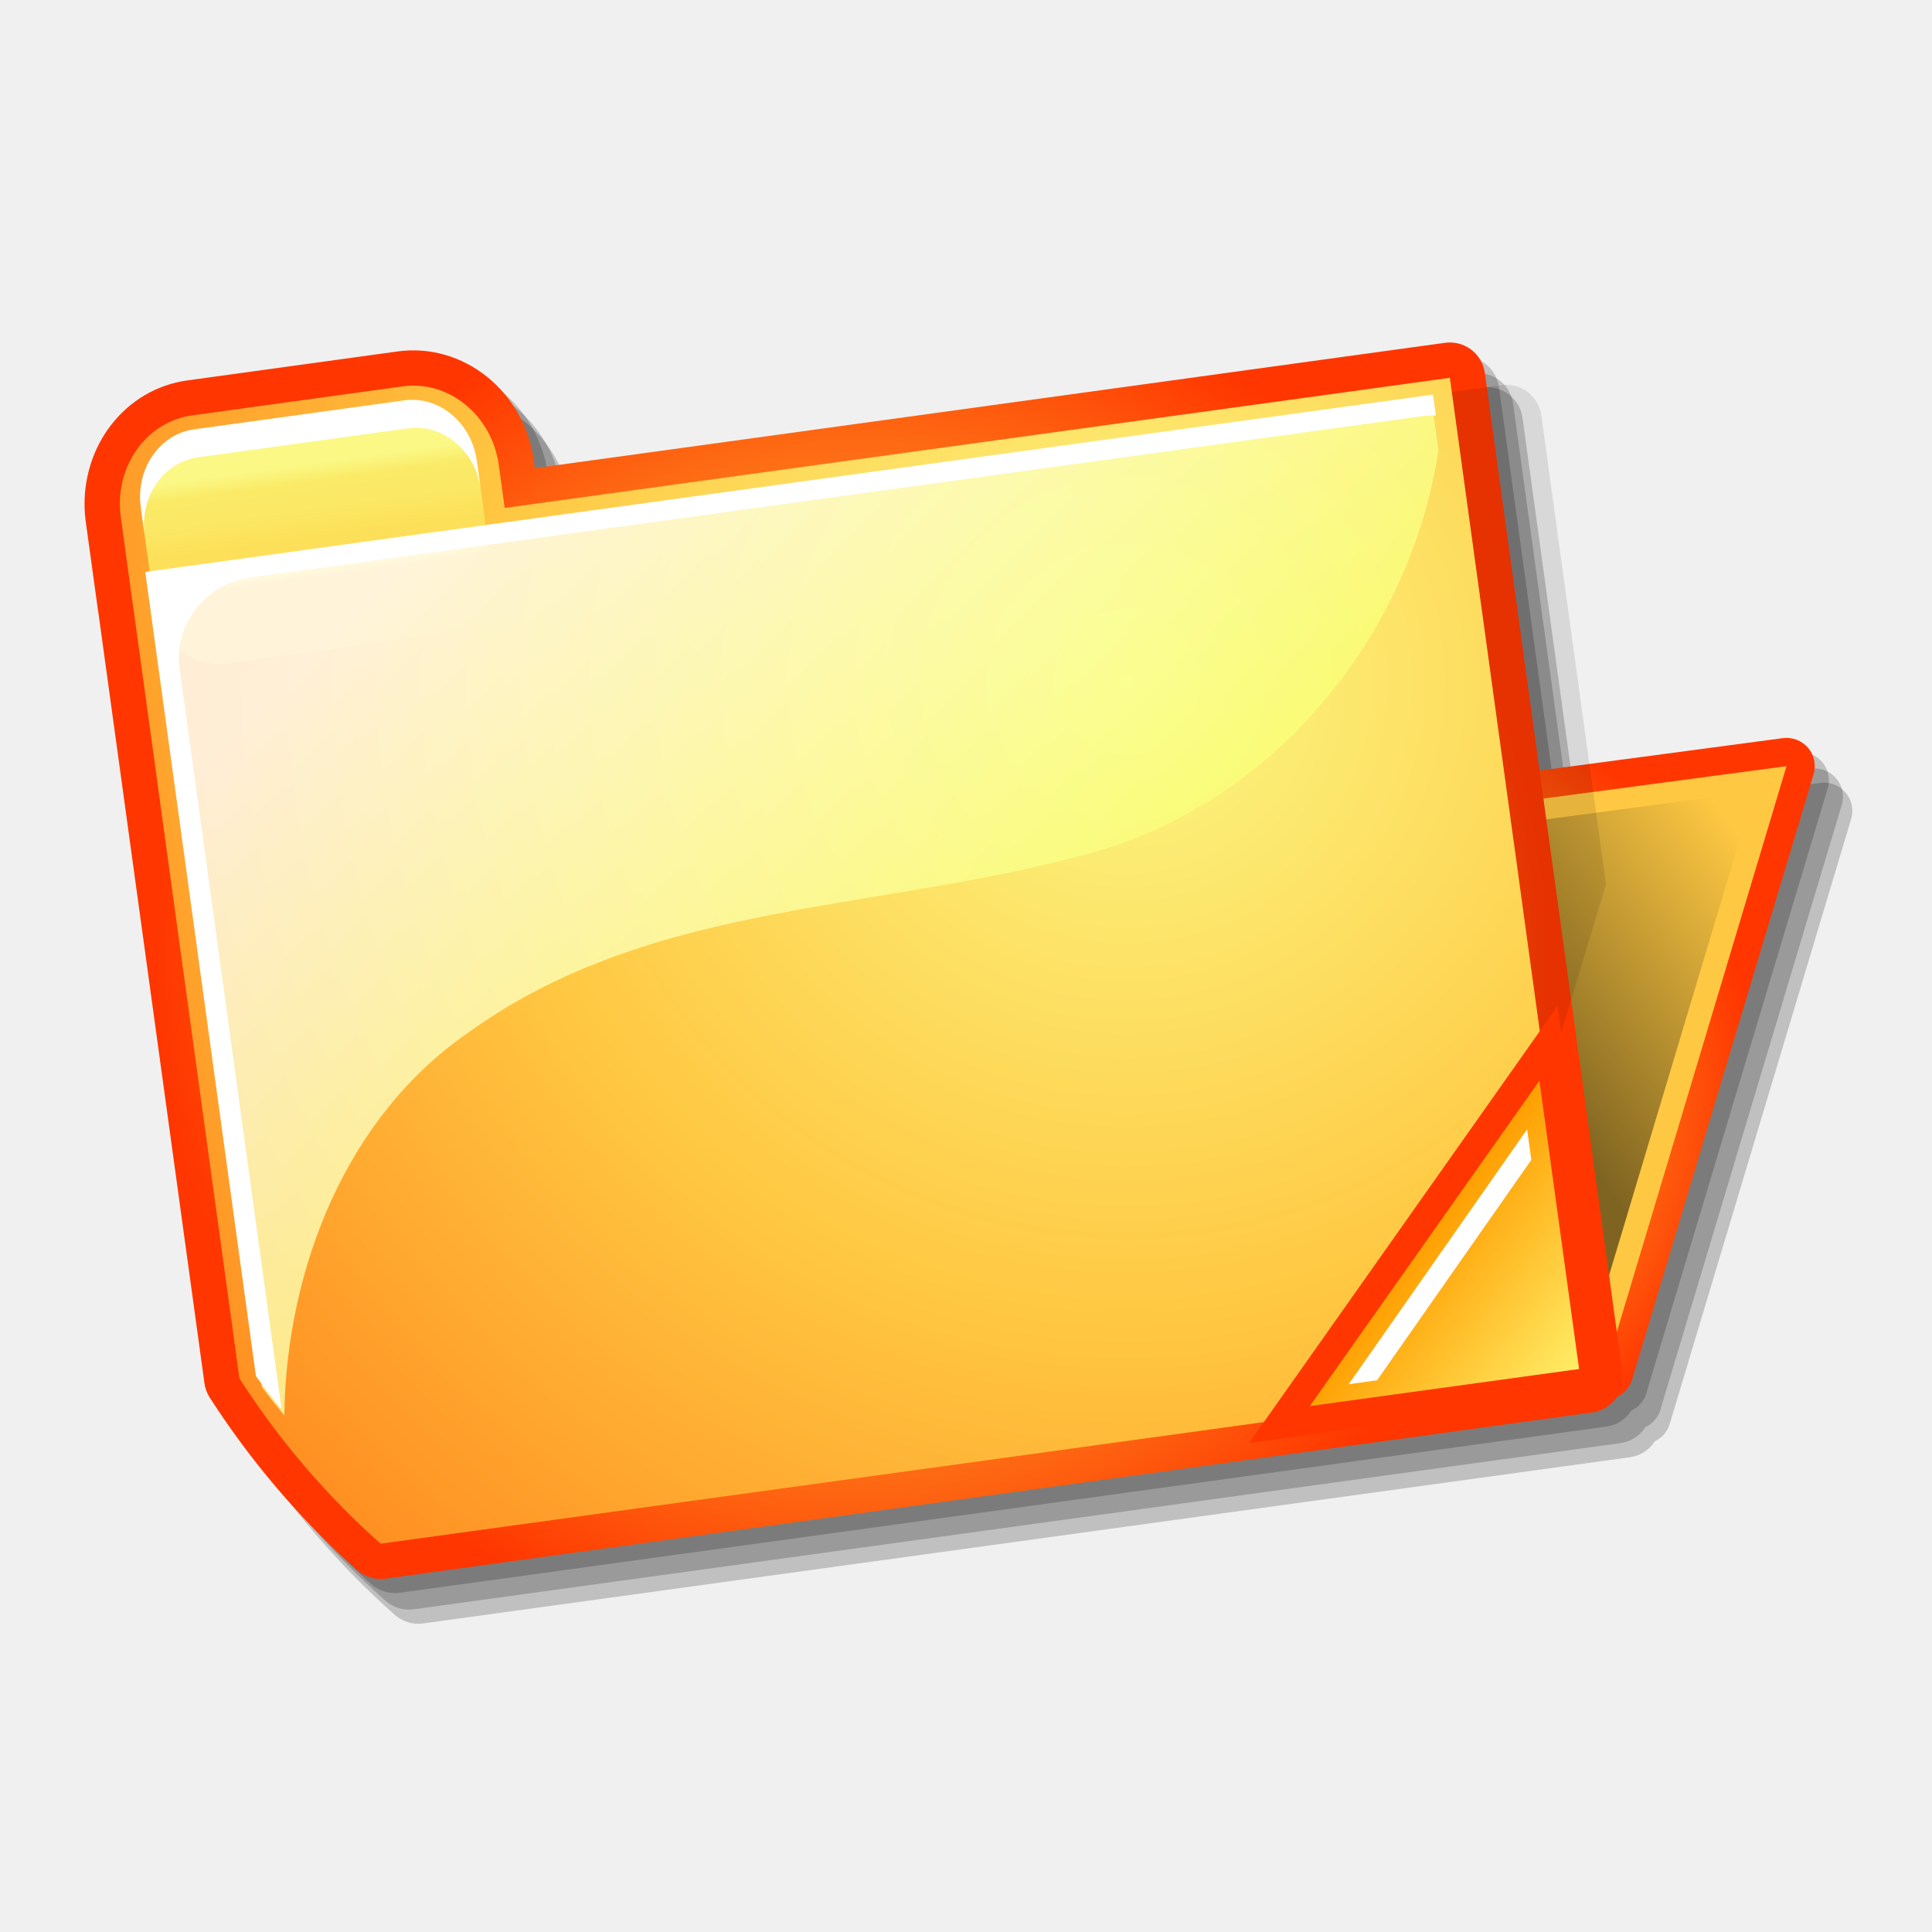
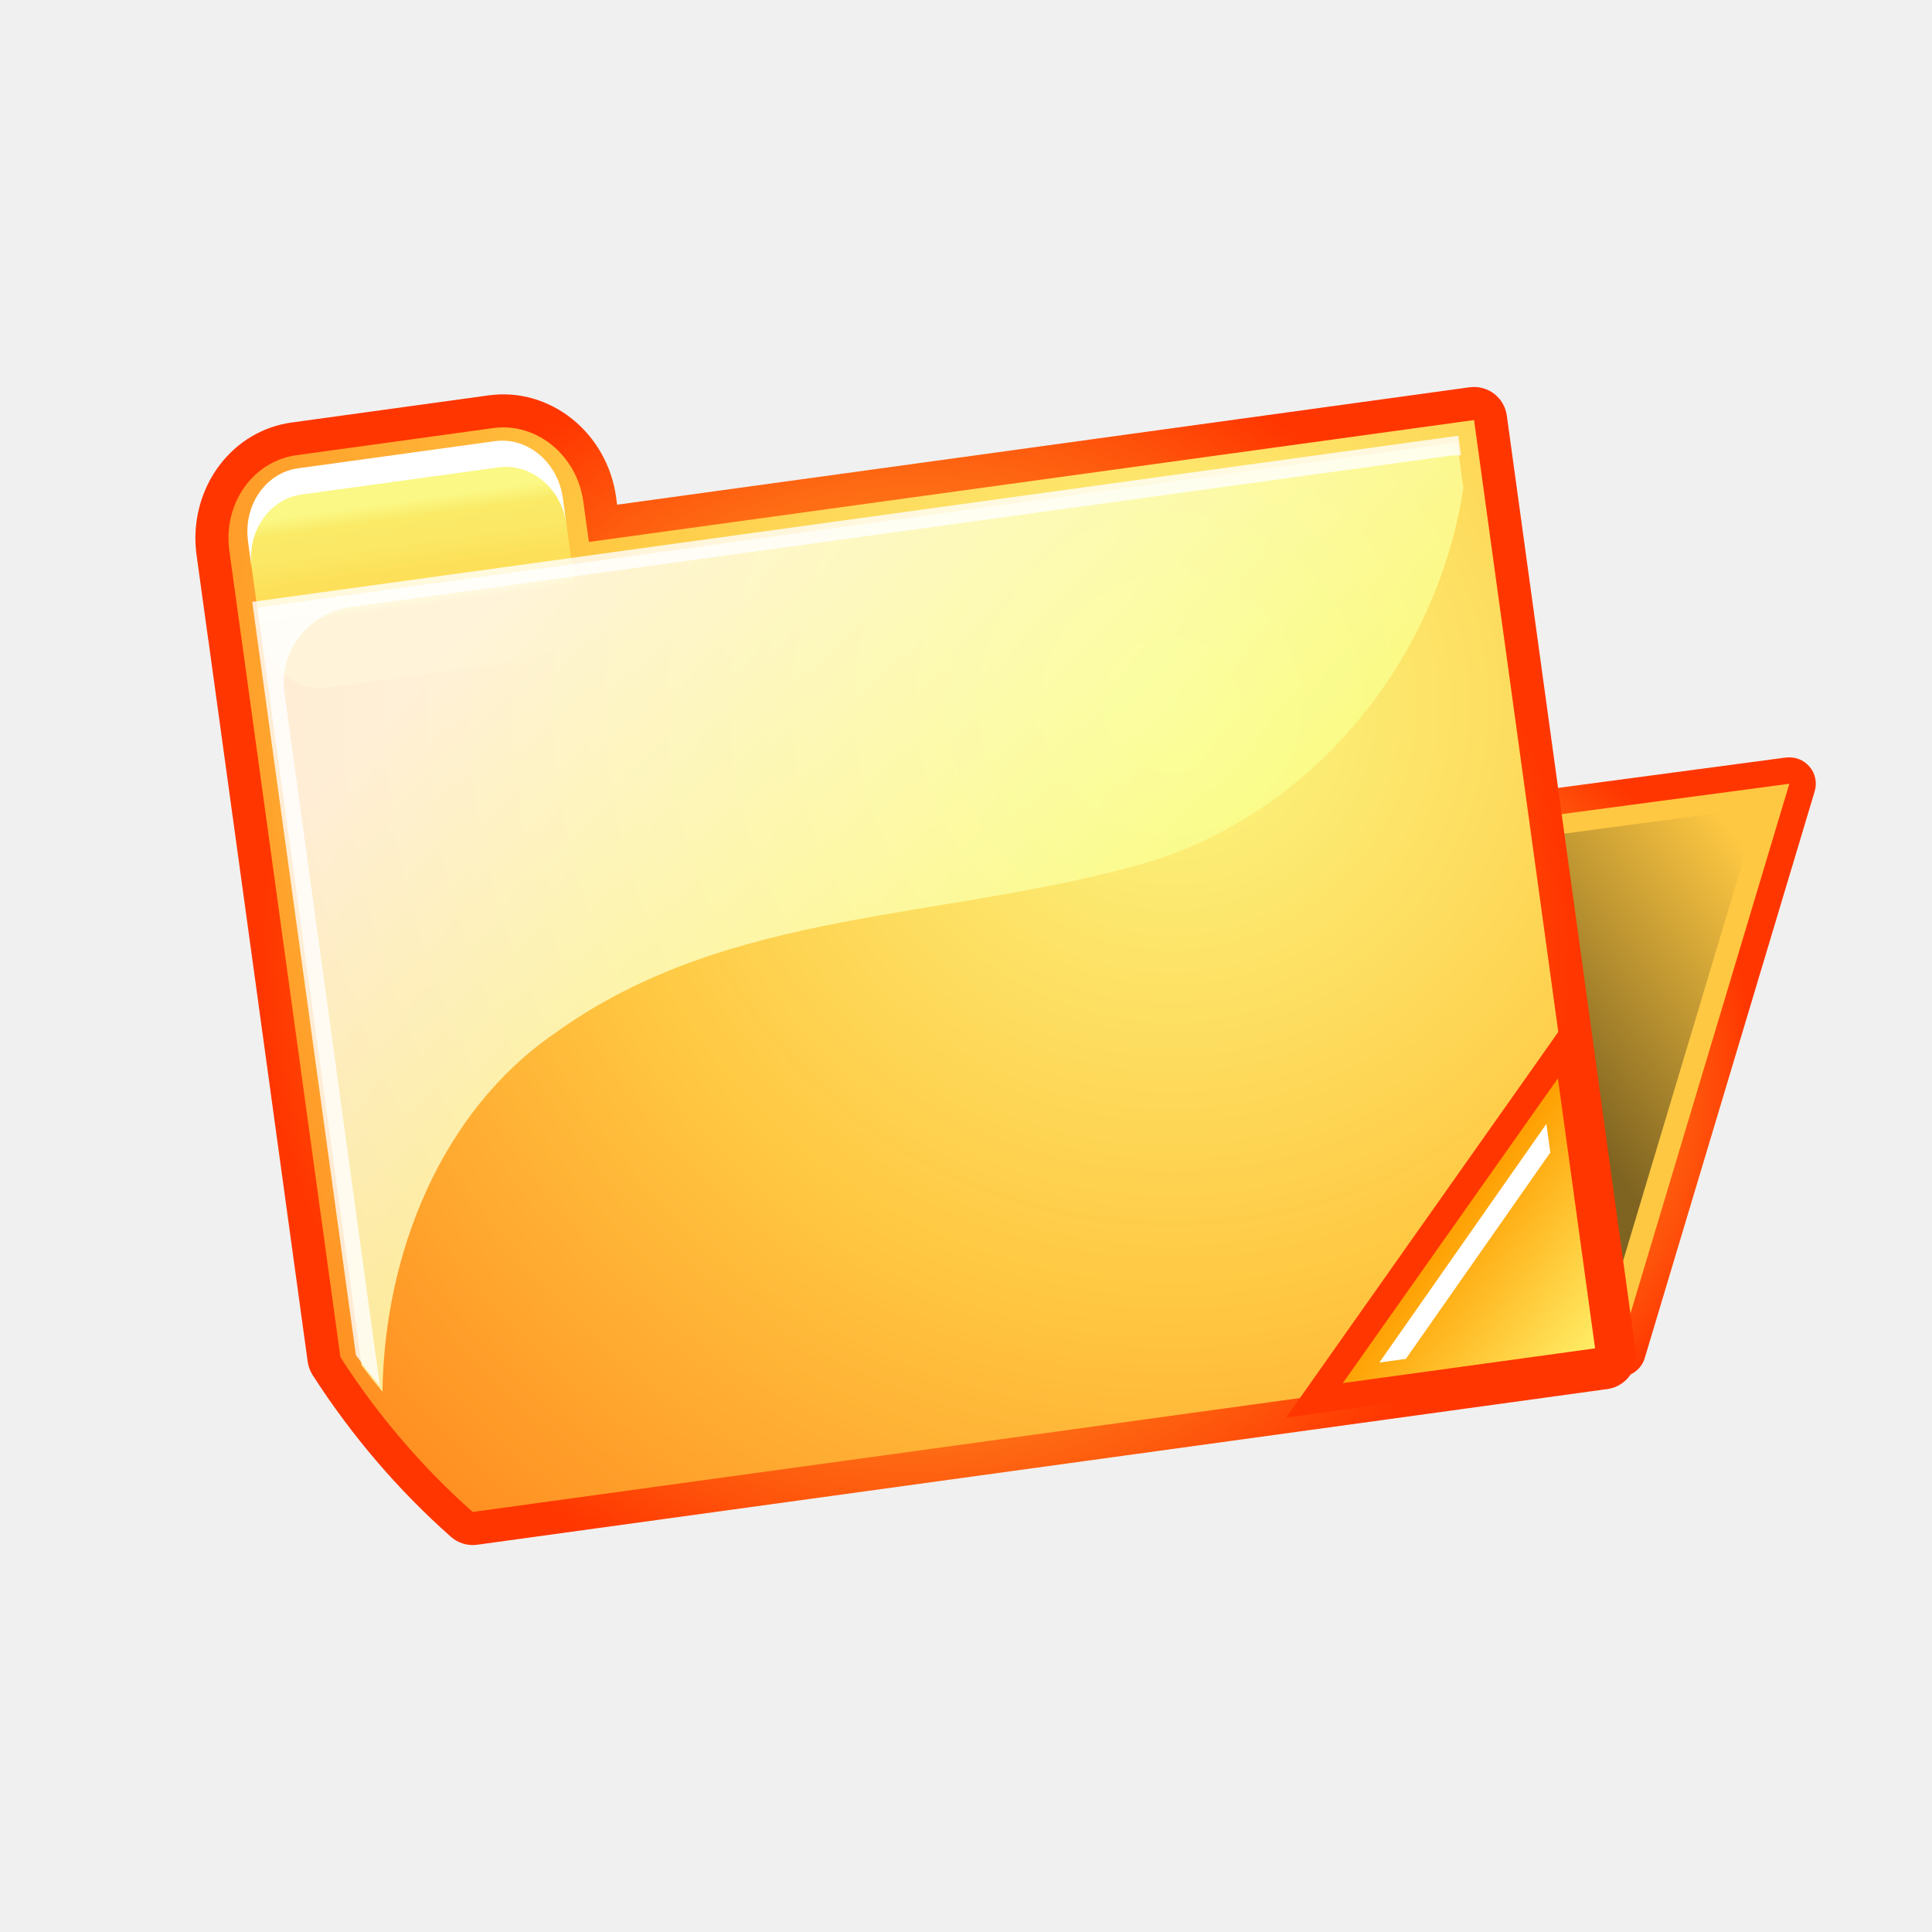
- <svg xmlns="http://www.w3.org/2000/svg" xmlns:xlink="http://www.w3.org/1999/xlink" width="128" height="128" viewBox="0 0 128 128" style="overflow:visible" xml:space="preserve" id="svg548" version="1.1">
-   <defs id="defs664">
-     <linearGradient xlink:href="#XMLID_25_" id="linearGradient2890" gradientUnits="userSpaceOnUse" x1="16.371" y1="14.877" x2="43.507" y2="33.664" />
-     <linearGradient xlink:href="#XMLID_25_" id="linearGradient2892" gradientUnits="userSpaceOnUse" x1="16.371" y1="14.877" x2="43.507" y2="33.664" />
-     <radialGradient gradientUnits="userSpaceOnUse" gradientTransform="matrix(0.3749,0,0,0.375,14.9959,15)" fy="47.092" fx="49.904" r="30.084" cy="47.092" cx="49.904" id="XMLID_15_">
-       <stop id="stop555" style="stop-color:#fbfd4a;stop-opacity:1;" offset="0" />
-       <stop id="stop556" style="stop-color:#ff3600;stop-opacity:1;" offset="1" />
+ <svg xmlns="http://www.w3.org/2000/svg" xmlns:xlink="http://www.w3.org/1999/xlink" width="80" height="80" viewBox="0 0 80 80" id="svg6662" version="1.1">
+   <defs id="defs6664">
+     <radialGradient xlink:href="#XMLID_15_" id="radialGradient5729" gradientUnits="userSpaceOnUse" gradientTransform="matrix(0.5475437,0,0,0.5476898,1037.977,458.3946)" cx="49.904" cy="47.092" fx="49.904" fy="47.092" r="30.084" />
+     <radialGradient id="XMLID_15_" cx="49.904" cy="47.092" r="30.084" fx="49.904" fy="47.092" gradientTransform="matrix(0.3749,0,0,0.375,14.9959,15)" gradientUnits="userSpaceOnUse">
+       <stop offset="0" style="stop-color:#fbfd4a;stop-opacity:1;" id="stop555" />
+       <stop offset="1" style="stop-color:#ff3600;stop-opacity:1;" id="stop556" />
    </radialGradient>
-     <linearGradient y2="40.927" x2="33.705" y1="29.923" x1="33.705" gradientUnits="userSpaceOnUse" id="XMLID_16_">
-       <stop id="stop562" style="stop-color:#ffc842;stop-opacity:1;" offset="0" />
-       <stop id="stop563" style="stop-color:#ffc842;stop-opacity:1;" offset="1" />
+     <linearGradient xlink:href="#XMLID_16_" id="linearGradient5731" gradientUnits="userSpaceOnUse" gradientTransform="matrix(1.460506,0,0,1.460506,1016.076,436.487)" x1="33.705" y1="29.923" x2="33.705" y2="40.927" />
+     <linearGradient id="XMLID_16_" gradientUnits="userSpaceOnUse" x1="33.705" y1="29.923" x2="33.705" y2="40.927">
+       <stop offset="0" style="stop-color:#ffc842;stop-opacity:1;" id="stop562" />
+       <stop offset="1" style="stop-color:#ffc842;stop-opacity:1;" id="stop563" />
    </linearGradient>
-     <linearGradient y2="29.578" x2="36.869" y1="24.517" x1="43.617" gradientUnits="userSpaceOnUse" id="XMLID_17_">
-       <stop id="stop569" style="stop-color:#ffc842;stop-opacity:1;" offset="0" />
-       <stop id="stop570" style="stop-color:#000000" offset="1" />
+     <linearGradient xlink:href="#XMLID_17_" id="linearGradient5733" gradientUnits="userSpaceOnUse" gradientTransform="matrix(1.460506,0,0,1.460506,1016.076,436.487)" x1="43.617" y1="24.517" x2="36.869" y2="29.578" />
+     <linearGradient id="XMLID_17_" gradientUnits="userSpaceOnUse" x1="43.617" y1="24.517" x2="36.869" y2="29.578">
+       <stop offset="0" style="stop-color:#ffc842;stop-opacity:1;" id="stop569" />
+       <stop offset="1" style="stop-color:#000000" id="stop570" />
    </linearGradient>
-     <linearGradient gradientTransform="matrix(0.9573,0.289,-0.289,0.9573,14.7332,63.9165)" y2="-47.087" x2="15.653" y1="-47.087" x1="-12.502" gradientUnits="userSpaceOnUse" id="XMLID_18_">
-       <stop id="stop578" style="stop-color:#888888" offset="0" />
-       <stop id="stop579" style="stop-color:#555555" offset="1" />
+     <radialGradient xlink:href="#XMLID_20_" id="radialGradient5735" gradientUnits="userSpaceOnUse" gradientTransform="matrix(0.5475437,0,0,0.5476898,1037.977,458.3946)" cx="16.352" cy="37.996" fx="16.352" fy="37.996" r="49.415" />
+     <radialGradient id="XMLID_20_" cx="16.352" cy="37.996" r="49.415" fx="16.352" fy="37.996" gradientTransform="matrix(0.3749,0,0,0.375,14.9959,15)" gradientUnits="userSpaceOnUse">
+       <stop offset="0" style="stop-color:#fbfd4a;stop-opacity:1;" id="stop594" />
+       <stop offset="1" style="stop-color:#ff3600;stop-opacity:1;" id="stop595" />
+     </radialGradient>
+     <radialGradient xlink:href="#XMLID_21_" id="radialGradient5737" gradientUnits="userSpaceOnUse" gradientTransform="matrix(0.542432,-0.07477791,0.07463186,0.542578,1035.452,461.4431)" cx="38.168" cy="18.062" fx="38.168" fy="18.062" r="90.268" />
+     <radialGradient id="XMLID_21_" cx="38.168" cy="18.062" r="90.268" fx="38.168" fy="18.062" gradientTransform="matrix(0.3714,-0.0512,0.0511,0.3715,13.2666,17.0873)" gradientUnits="userSpaceOnUse">
+       <stop offset="0" style="stop-color:#fbf885;stop-opacity:1;" id="stop602" />
+       <stop offset="0.5" style="stop-color:#ffc842;stop-opacity:1;" id="stop603" />
+       <stop offset="1" style="stop-color:#ff8119;stop-opacity:1;" id="stop604" />
+     </radialGradient>
+     <linearGradient xlink:href="#XMLID_22_" id="linearGradient5739" gradientUnits="userSpaceOnUse" gradientTransform="matrix(1.446923,-0.199213,0.199213,1.446923,1009.338,444.6172)" x1="9.663" y1="14.929" x2="9.663" y2="11.929" />
+     <linearGradient id="XMLID_22_" gradientUnits="userSpaceOnUse" x1="9.663" y1="14.929" x2="9.663" y2="11.929" gradientTransform="matrix(0.9907,-0.1364,0.1364,0.9907,-4.6134,5.5667)">
+       <stop offset="0" style="stop-color:#ffc842;stop-opacity:1;" id="stop612" />
+       <stop offset="0.055" style="stop-color:#ffdd57;stop-opacity:1;" id="stop613" />
+       <stop offset="0.344" style="stop-color:#fde059;stop-opacity:1;" id="stop614" />
+       <stop offset="0.608" style="stop-color:#fbe865;stop-opacity:1;" id="stop615" />
+       <stop offset="0.835" style="stop-color:#faea66;stop-opacity:1;" id="stop616" />
+       <stop offset="1" style="stop-color:#fbf885;stop-opacity:1;" id="stop617" />
    </linearGradient>
-     <linearGradient gradientTransform="matrix(0.9573,0.289,-0.289,0.9573,14.7332,63.9165)" y2="-21.141" x2="27.521" y1="-52.919" x1="-4.256" gradientUnits="userSpaceOnUse" id="XMLID_19_">
-       <stop id="stop586" style="stop-color:#FFFFFF" offset="0" />
-       <stop id="stop587" style="stop-color:#fbf885;stop-opacity:1;" offset="1" />
+     <linearGradient xlink:href="#XMLID_23_" id="linearGradient5741" gradientUnits="userSpaceOnUse" gradientTransform="matrix(1.446923,-0.199213,0.199213,1.446923,1009.338,444.6172)" x1="13.461" y1="13.736" x2="29.194" y2="33.045" />
+     <linearGradient id="XMLID_23_" gradientUnits="userSpaceOnUse" x1="13.461" y1="13.736" x2="29.054" y2="34.062" gradientTransform="matrix(0.9907,-0.1364,0.1364,0.9907,-4.6134,5.5667)">
+       <stop offset="0" style="stop-color:#FFFFFF" id="stop623" />
+       <stop offset="1" style="stop-color:#f9ff72;stop-opacity:1" id="stop624" />
    </linearGradient>
-     <radialGradient gradientUnits="userSpaceOnUse" gradientTransform="matrix(0.3749,0,0,0.375,14.9959,15)" fy="37.996" fx="16.352" r="49.415" cy="37.996" cx="16.352" id="XMLID_20_">
-       <stop id="stop594" style="stop-color:#fbfd4a;stop-opacity:1;" offset="0" />
-       <stop id="stop595" style="stop-color:#ff3600;stop-opacity:1;" offset="1" />
-     </radialGradient>
-     <radialGradient gradientUnits="userSpaceOnUse" gradientTransform="matrix(0.3714,-0.0512,0.0511,0.3715,13.2666,17.0873)" fy="18.062" fx="38.168" r="90.268" cy="18.062" cx="38.168" id="XMLID_21_">
-       <stop id="stop602" style="stop-color:#fbf885;stop-opacity:1;" offset="0" />
-       <stop id="stop603" style="stop-color:#ffc842;stop-opacity:1;" offset="0.5" />
-       <stop id="stop604" style="stop-color:#ff8119;stop-opacity:1;" offset="1" />
-     </radialGradient>
-     <linearGradient gradientTransform="matrix(0.9907,-0.1364,0.1364,0.9907,-4.6134,5.5667)" y2="11.929" x2="9.663" y1="14.929" x1="9.663" gradientUnits="userSpaceOnUse" id="XMLID_22_">
-       <stop id="stop612" style="stop-color:#ffc842;stop-opacity:1;" offset="0" />
-       <stop id="stop613" style="stop-color:#ffdd57;stop-opacity:1;" offset="0.055" />
-       <stop id="stop614" style="stop-color:#fde059;stop-opacity:1;" offset="0.344" />
-       <stop id="stop615" style="stop-color:#fbe865;stop-opacity:1;" offset="0.608" />
-       <stop id="stop616" style="stop-color:#faea66;stop-opacity:1;" offset="0.835" />
-       <stop id="stop617" style="stop-color:#fbf885;stop-opacity:1;" offset="1" />
+     <linearGradient xlink:href="#XMLID_28_" id="linearGradient5743" gradientUnits="userSpaceOnUse" x1="41.545" y1="40.628" x2="36.144" y2="36.65" />
+     <linearGradient id="XMLID_28_" gradientUnits="userSpaceOnUse" x1="41.545" y1="40.628" x2="36.144" y2="36.65">
+       <stop offset="0" style="stop-color:#ffff7e;stop-opacity:1;" id="stop655" />
+       <stop offset="1" style="stop-color:#ff9e00;stop-opacity:1;" id="stop656" />
    </linearGradient>
-     <linearGradient gradientTransform="matrix(0.9907,-0.1364,0.1364,0.9907,-4.6134,5.5667)" y2="34.062" x2="29.054" y1="13.736" x1="13.461" gradientUnits="userSpaceOnUse" id="XMLID_23_">
-       <stop id="stop623" style="stop-color:#FFFFFF" offset="0" />
-       <stop id="stop624" style="stop-color:#f8ff51;stop-opacity:1;" offset="1" />
-     </linearGradient>
-     <linearGradient y2="44.434" x2="49.274" y1="19.907" x1="24.747" gradientUnits="userSpaceOnUse" id="XMLID_24_">
-       <stop id="stop632" style="stop-color:#FFFFFF" offset="0" />
-       <stop id="stop633" style="stop-color:#f9ff4d;stop-opacity:1;" offset="1" />
-     </linearGradient>
-     <linearGradient y2="33.664" x2="43.507" y1="14.877" x1="16.371" gradientUnits="userSpaceOnUse" id="XMLID_25_">
-       <stop id="stop639" style="stop-color:#ffc842;stop-opacity:1;" offset="0" />
-       <stop id="stop640" style="stop-color:#d34900;stop-opacity:1;" offset="1" />
-     </linearGradient>
-     <linearGradient y2="26.704" x2="40.508" y1="26.704" x1="12.403" gradientUnits="userSpaceOnUse" id="XMLID_27_">
-       <stop id="stop647" style="stop-color:#888888" offset="0" />
-       <stop id="stop648" style="stop-color:#555555" offset="1" />
-     </linearGradient>
-     <linearGradient y2="36.65" x2="36.144" y1="40.628" x1="41.545" gradientUnits="userSpaceOnUse" id="XMLID_28_">
-       <stop id="stop655" style="stop-color:#ffff7e;stop-opacity:1;" offset="0" />
-       <stop id="stop656" style="stop-color:#ff9e00;stop-opacity:1;" offset="1" />
-     </linearGradient>
-     <linearGradient xlink:href="#XMLID_23_" id="linearGradient2957" gradientUnits="userSpaceOnUse" gradientTransform="matrix(0.9907,-0.1364,0.1364,0.9907,-4.6134,5.5667)" x1="13.461" y1="13.736" x2="29.054" y2="34.062" />
-     <linearGradient xlink:href="#XMLID_22_" id="linearGradient2960" gradientUnits="userSpaceOnUse" gradientTransform="matrix(0.9907,-0.1364,0.1364,0.9907,-4.6134,5.5667)" x1="9.663" y1="14.929" x2="9.663" y2="11.929" />
-     <radialGradient xlink:href="#XMLID_21_" id="radialGradient2963" gradientUnits="userSpaceOnUse" gradientTransform="matrix(0.3714,-0.0512,0.0511,0.3715,13.2666,17.0873)" cx="38.168" cy="18.062" fx="38.168" fy="18.062" r="90.268" />
-     <radialGradient xlink:href="#XMLID_20_" id="radialGradient2967" gradientUnits="userSpaceOnUse" gradientTransform="matrix(0.3749,0,0,0.375,14.9959,15)" cx="16.352" cy="37.996" fx="16.352" fy="37.996" r="49.415" />
-     <linearGradient xlink:href="#XMLID_17_" id="linearGradient2980" gradientUnits="userSpaceOnUse" x1="43.617" y1="24.517" x2="36.869" y2="29.578" />
-     <linearGradient xlink:href="#XMLID_16_" id="linearGradient2983" gradientUnits="userSpaceOnUse" x1="33.705" y1="29.923" x2="33.705" y2="40.927" />
-     <radialGradient xlink:href="#XMLID_15_" id="radialGradient2986" gradientUnits="userSpaceOnUse" gradientTransform="matrix(0.3749,0,0,0.375,14.9959,15)" cx="49.904" cy="47.092" fx="49.904" fy="47.092" r="30.084" />
  </defs>
-   <g id="g4219" transform="matrix(2.495166,0,0,2.495166,3.844545,-9.328561)">
-     <path style="opacity:0.2" d="M 47.465,24.783 C 47.3,24.59 47.048,24.492 46.795,24.526 L 40.338,25.387 38.885,14.83 c -0.034,-0.247 -0.165,-0.469 -0.363,-0.619 -0.198,-0.15 -0.447,-0.216 -0.693,-0.182 0,0 -22.446,3.091 -24.169,3.328 -0.009,-0.064 -0.029,-0.211 -0.029,-0.211 -0.252,-1.833 -1.874,-3.128 -3.615,-2.889 l -5.581,0.769 c -0.813,0.112 -1.541,0.542 -2.049,1.212 -0.444,0.586 -0.683,1.321 -0.683,2.069 0,0.159 0.011,0.318 0.032,0.477 l 0.325,2.357 c 0,0 0.008,0.048 0.013,0.072 0.004,0.032 2.813,20.443 2.813,20.443 0.019,0.136 0.066,0.265 0.14,0.379 1.104,1.719 2.422,3.261 3.917,4.583 0.205,0.181 0.479,0.264 0.749,0.227 l 32.045,-4.413 c 0.246,-0.034 0.469,-0.164 0.618,-0.362 0.015,-0.019 0.023,-0.039 0.036,-0.059 0.188,-0.089 0.34,-0.249 0.402,-0.457 l 4.818,-16.067 c 0.075,-0.246 0.019,-0.51 -0.146,-0.704 z" id="path551" />
-     <path style="opacity:0.2" d="m 47.216,24.408 c -0.165,-0.194 -0.417,-0.291 -0.67,-0.257 l -6.458,0.861 -1.453,-10.557 c -0.033,-0.247 -0.164,-0.469 -0.362,-0.619 -0.198,-0.15 -0.447,-0.216 -0.693,-0.182 0,0 -22.446,3.091 -24.169,3.328 C 13.402,16.918 13.382,16.771 13.382,16.771 13.13,14.938 11.508,13.643 9.768,13.882 L 4.186,14.65 c -0.813,0.112 -1.541,0.542 -2.049,1.212 -0.444,0.586 -0.683,1.321 -0.683,2.069 0,0.159 0.011,0.318 0.033,0.477 l 0.324,2.357 c 0,0 0.008,0.048 0.013,0.072 0.004,0.032 2.813,20.443 2.813,20.443 0.019,0.136 0.066,0.265 0.14,0.379 1.104,1.719 2.423,3.261 3.917,4.583 0.205,0.181 0.479,0.264 0.749,0.227 l 32.045,-4.413 c 0.246,-0.034 0.469,-0.164 0.619,-0.362 0.014,-0.019 0.022,-0.039 0.035,-0.059 0.188,-0.089 0.34,-0.249 0.402,-0.457 l 4.818,-16.067 c 0.075,-0.245 0.019,-0.509 -0.146,-0.703 z" id="path552" />
-     <path style="opacity:0.2" d="M 46.841,23.971 C 46.676,23.777 46.424,23.68 46.171,23.714 L 39.713,24.576 38.26,14.017 c -0.033,-0.247 -0.164,-0.469 -0.362,-0.62 -0.197,-0.15 -0.447,-0.215 -0.693,-0.182 0,0 -22.446,3.092 -24.168,3.329 C 13.028,16.48 13.008,16.333 13.008,16.333 12.756,14.5 11.134,13.204 9.394,13.444 L 3.813,14.213 C 3,14.325 2.272,14.755 1.764,15.425 c -0.444,0.586 -0.683,1.32 -0.683,2.069 0,0.159 0.011,0.318 0.033,0.477 l 0.325,2.357 c 0,0 0.008,0.048 0.012,0.071 0.004,0.032 2.814,20.443 2.814,20.443 0.019,0.135 0.066,0.265 0.14,0.38 1.105,1.717 2.423,3.259 3.917,4.582 0.205,0.182 0.478,0.264 0.749,0.227 l 32.044,-4.414 c 0.246,-0.033 0.469,-0.164 0.619,-0.361 0.014,-0.019 0.023,-0.039 0.035,-0.059 0.188,-0.089 0.34,-0.249 0.402,-0.457 l 4.818,-16.068 c 0.073,-0.243 0.018,-0.508 -0.148,-0.701 z" id="path553" />
-     <path style="fill:url(#radialGradient2986)" d="M 45.797,23.338 21.415,26.59 c -0.393,0.052 -0.676,0.4 -0.648,0.796 l 0.98,13.903 c 0.029,0.409 0.382,0.72 0.792,0.696 l 18.582,-1.088 c 0.314,-0.02 0.584,-0.231 0.675,-0.533 l 4.818,-16.068 c 0.073,-0.244 0.019,-0.508 -0.147,-0.702 -0.166,-0.193 -0.418,-0.289 -0.67,-0.256 z" id="path560" />
-     <path style="fill:url(#linearGradient2983)" d="m 21.515,27.334 c 0.046,0.652 0.932,13.219 0.98,13.903 0.702,-0.041 18.083,-1.059 18.582,-1.088 0.142,-0.472 4.513,-15.044 4.819,-16.067 -1.084,0.145 -23.718,3.163 -24.381,3.252 z" id="path567" />
-     <path style="opacity:0.5;fill:url(#linearGradient2980)" d="m 21.116,27.948 c 0.066,0.941 0.885,12.556 0.955,13.544 1.024,-0.061 17.535,-1.027 18.267,-1.07 0.204,-0.684 4.256,-14.191 4.697,-15.663 -1.577,0.21 -22.95,3.059 -23.919,3.189 z" id="path574" />
-     <path style="fill:url(#radialGradient2967)" d="m 36.829,12.841 c 0,0 -22.446,3.092 -24.168,3.329 C 12.652,16.106 12.632,15.959 12.632,15.959 12.38,14.126 10.758,12.83 9.018,13.07 L 3.437,13.839 C 2.623,13.95 1.896,14.38 1.388,15.05 c -0.444,0.586 -0.684,1.32 -0.684,2.069 0,0.159 0.011,0.318 0.033,0.477 l 0.325,2.357 c 0,0 0.008,0.048 0.012,0.071 0.004,0.032 2.814,20.443 2.814,20.443 0.019,0.135 0.066,0.265 0.14,0.38 1.105,1.717 2.423,3.259 3.917,4.582 0.205,0.182 0.478,0.264 0.749,0.227 l 32.044,-4.414 c 0.246,-0.033 0.469,-0.164 0.619,-0.361 0.15,-0.198 0.216,-0.448 0.182,-0.694 L 37.885,13.643 c -0.033,-0.247 -0.164,-0.469 -0.361,-0.62 -0.199,-0.15 -0.449,-0.216 -0.695,-0.182 z" id="path599" />
-     <path style="opacity:0.1" d="m 39.385,14.767 c -0.034,-0.247 -0.164,-0.469 -0.362,-0.62 -0.198,-0.15 -0.447,-0.215 -0.693,-0.182 0,0 -13.944,1.92 -20.694,2.85 l -3.85,12.759 c -0.15,0.495 0.132,1.021 0.627,1.17 l 22.586,6.82 c 0.495,0.148 1.02,-0.132 1.169,-0.628 l 2.933,-9.715 -1.716,-12.454 z" id="path600" />
-     <path style="fill:url(#radialGradient2963)" d="M 36.957,13.77 11.86,17.226 11.703,16.086 C 11.521,14.763 10.375,13.828 9.145,13.998 l -5.581,0.769 c -1.23,0.169 -2.081,1.379 -1.898,2.702 L 1.99,19.826 C 1.992,19.845 1.997,19.863 2,19.882 L 4.816,40.34 c 1.045,1.626 2.311,3.114 3.75,4.388 L 40.61,40.315 36.957,13.77 Z" id="path610" />
-     <path style="fill:url(#linearGradient2960)" d="M 3.641,15.324 C 2.72,15.451 2.083,16.379 2.223,17.392 l 0.325,2.357 c 0.139,1.013 1.002,1.734 1.924,1.607 l 5.581,-0.769 c 0.922,-0.126 1.558,-1.054 1.418,-2.068 l -0.324,-2.357 c -0.14,-1.013 -1.003,-1.734 -1.924,-1.608 l -5.582,0.77 z" id="path621" />
-     <path style="opacity:0.8;fill:url(#linearGradient2957)" d="m 2.458,19.088 c 0.11,0.798 2.075,15.077 2.957,21.48 0.192,0.256 0.39,0.506 0.593,0.752 0.054,-3.912 1.658,-7.941 4.878,-10.158 4.991,-3.606 11.106,-3.172 16.925,-4.885 4.775,-1.506 8.133,-5.882 8.843,-10.583 -0.098,-0.707 -0.16,-1.165 -0.178,-1.29 -1.061,0.146 -32.955,4.538 -34.018,4.684 z" id="path628" />
-     <path style="fill:#ffffff" d="M 9.196,14.369 3.615,15.138 C 2.693,15.265 2.057,16.193 2.197,17.206 L 2.3,17.949 C 2.16,16.936 2.797,16.008 3.718,15.881 l 5.581,-0.769 c 0.921,-0.127 1.785,0.594 1.924,1.607 L 11.12,15.976 C 10.981,14.963 10.118,14.242 9.196,14.369 Z" id="path629" />
-     <path style="fill:#ffffff" d="m 2.316,18.924 2.939,21.357 c 0.218,0.297 0.445,0.586 0.68,0.871 L 3.229,21.486 C 3.068,20.319 3.912,19.238 5.114,19.073 l 31.121,-4.286 c 0.117,-0.016 0.233,-0.02 0.349,-0.019 L 36.508,14.215 2.316,18.924 Z" id="path630" />
-     <polygon style="fill:#ff3600;fill-opacity:1" points="41.232,40.73 39.817,30.447 38.722,32.001 31.627,42.053 " id="polygon653" />
-     <polygon style="fill:url(#XMLID_28_)" points="39.334,32.434 33.236,41.074 40.388,40.089 " id="polygon660" />
-     <path style="fill:#ffffff" d="m 39.119,34.537 c -0.04,-0.292 -0.077,-0.566 -0.111,-0.812 -1.105,1.579 -3.719,5.312 -4.736,6.767 0.226,-0.031 0.48,-0.066 0.752,-0.104 1.049,-1.5 2.987,-4.267 4.095,-5.851 z" id="path661" />
+   <g id="layer1" transform="translate(0,-972.3622)">
+     <g transform="translate(-1009.014,533.1576)" id="g5454">
+       <rect y="439.205" x="1009.014" height="80" width="80" id="rect5456" style="opacity:0;fill:#e6e6e6;fill-opacity:1;stroke:none;stroke-width:0.3;stroke-linecap:square;stroke-linejoin:bevel;stroke-miterlimit:4;stroke-dasharray:none;stroke-dashoffset:0;stroke-opacity:0.468" />
+       <g id="g5458">
+         <path style="fill:url(#radialGradient5729)" d="m 1082.963,470.572 -35.61,4.75 c -0.574,0.076 -0.987,0.584 -0.947,1.163 l 1.431,20.305 c 0.042,0.597 0.558,1.052 1.157,1.017 l 27.139,-1.589 c 0.459,-0.029 0.853,-0.337 0.986,-0.778 l 7.037,-23.467 c 0.107,-0.356 0.028,-0.742 -0.215,-1.025 -0.242,-0.282 -0.61,-0.422 -0.979,-0.374 z" id="path5460" />
+         <path style="fill:url(#linearGradient5731)" d="m 1047.499,476.408 c 0.067,0.952 1.361,19.306 1.431,20.305 1.025,-0.06 26.41,-1.547 27.139,-1.589 0.207,-0.689 6.591,-21.972 7.038,-23.466 -1.583,0.212 -34.64,4.62 -35.609,4.75 z" id="path5464" />
+         <path style="opacity:0.5;fill:url(#linearGradient5733)" d="m 1046.916,477.305 c 0.096,1.374 1.292,18.338 1.395,19.781 1.496,-0.089 25.61,-1.5 26.679,-1.563 0.298,-0.999 6.216,-20.726 6.86,-22.876 -2.303,0.307 -33.519,4.468 -34.934,4.658 z" id="path5468" />
+         <path style="fill:url(#radialGradient5735)" d="m 1069.865,455.241 c 0,0 -32.783,4.516 -35.297,4.862 -0.013,-0.093 -0.042,-0.308 -0.042,-0.308 -0.368,-2.677 -2.737,-4.57 -5.278,-4.219 l -8.151,1.123 c -1.189,0.162 -2.251,0.79 -2.993,1.769 -0.648,0.856 -0.999,1.928 -0.999,3.022 0,0.232 0.016,0.464 0.048,0.697 l 0.475,3.442 c 0,0 0.012,0.07 0.017,0.104 0.01,0.047 4.11,29.857 4.11,29.857 0.028,0.197 0.097,0.387 0.205,0.555 1.614,2.508 3.539,4.76 5.721,6.692 0.299,0.266 0.698,0.386 1.094,0.332 l 46.8,-6.447 c 0.359,-0.048 0.685,-0.24 0.904,-0.527 0.219,-0.289 0.315,-0.654 0.266,-1.014 l -5.337,-38.768 c -0.049,-0.361 -0.24,-0.685 -0.527,-0.906 -0.291,-0.219 -0.656,-0.315 -1.015,-0.266 z" id="path5471" />
+         <path style="fill:url(#radialGradient5737)" d="m 1070.052,456.598 -36.654,5.048 -0.229,-1.665 c -0.266,-1.932 -1.94,-3.298 -3.736,-3.05 l -8.151,1.123 c -1.796,0.247 -3.039,2.014 -2.772,3.946 l 0.473,3.442 c 0,0.028 0.01,0.054 0.014,0.082 l 4.113,29.879 c 1.526,2.375 3.375,4.548 5.477,6.409 l 46.8,-6.445 -5.335,-38.769 z" id="path5473" />
+         <path style="fill:url(#linearGradient5739)" d="m 1021.394,458.868 c -1.345,0.185 -2.275,1.541 -2.071,3.02 l 0.475,3.442 c 0.203,1.479 1.463,2.533 2.81,2.347 l 8.151,-1.123 c 1.347,-0.184 2.275,-1.539 2.071,-3.02 l -0.473,-3.442 c -0.204,-1.48 -1.465,-2.533 -2.81,-2.348 l -8.153,1.125 z" id="path5475" />
+         <path style="opacity:0.8;fill:url(#linearGradient5741)" d="m 1019.666,464.365 c 0.161,1.165 3.03,22.02 4.319,31.372 0.28,0.374 0.57,0.739 0.866,1.098 0.079,-5.713 2.422,-11.598 7.124,-14.836 7.289,-5.267 16.22,-4.633 24.719,-7.135 6.974,-2.2 11.878,-8.591 12.915,-15.457 -0.143,-1.033 -0.234,-1.701 -0.26,-1.884 -1.55,0.213 -48.131,6.628 -49.684,6.841 z" id="path5477" />
+         <path style="fill:#ffffff" d="m 1029.507,457.473 -8.151,1.123 c -1.347,0.185 -2.275,1.541 -2.071,3.02 l 0.15,1.085 c -0.204,-1.479 0.726,-2.835 2.071,-3.02 l 8.151,-1.123 c 1.345,-0.185 2.607,0.868 2.81,2.347 l -0.15,-1.085 c -0.203,-1.479 -1.463,-2.533 -2.81,-2.347 z" id="path5479" />
+         <path style="opacity:0.8;fill:#ffffff" d="m 1019.458,464.126 4.293,31.192 c 0.318,0.434 0.65,0.856 0.993,1.272 l -3.952,-28.722 c -0.235,-1.704 0.998,-3.283 2.753,-3.524 l 45.452,-6.26 c 0.171,-0.023 0.34,-0.029 0.51,-0.028 l -0.111,-0.808 -49.938,6.878 z" id="path5481" />
+         <polygon transform="matrix(1.460506,0,0,1.460506,1016.076,436.487)" style="fill:#ff3600;fill-opacity:1" points="38.722,32.001 31.627,42.053 41.232,40.73 39.817,30.447 " id="polygon5483" />
+         <polygon transform="matrix(1.460506,0,0,1.460506,1016.076,436.487)" style="fill:url(#linearGradient5743)" points="40.388,40.089 39.334,32.434 33.236,41.074 " id="polygon5485" />
+         <path style="fill:#ffffff" d="m 1073.209,486.928 c -0.058,-0.426 -0.112,-0.827 -0.162,-1.186 -1.614,2.306 -5.432,7.758 -6.917,9.883 0.33,-0.045 0.701,-0.096 1.098,-0.152 1.532,-2.191 4.362,-6.232 5.981,-8.545 z" id="path5487" />
+         <polyline transform="matrix(0.5853342,0,0,0.5853342,1013.826,473.7895)" id="polyline5489" style="fill:none" points="0,48 0,0 47.987,0 47.987,48 " />
+       </g>
+     </g>
  </g>
-   <polyline points="0,48 0,0 47.987,0 47.987,48 " style="fill:none" id="_x3C_Slice_x3E_" transform="translate(0,54.4)" />
</svg>
